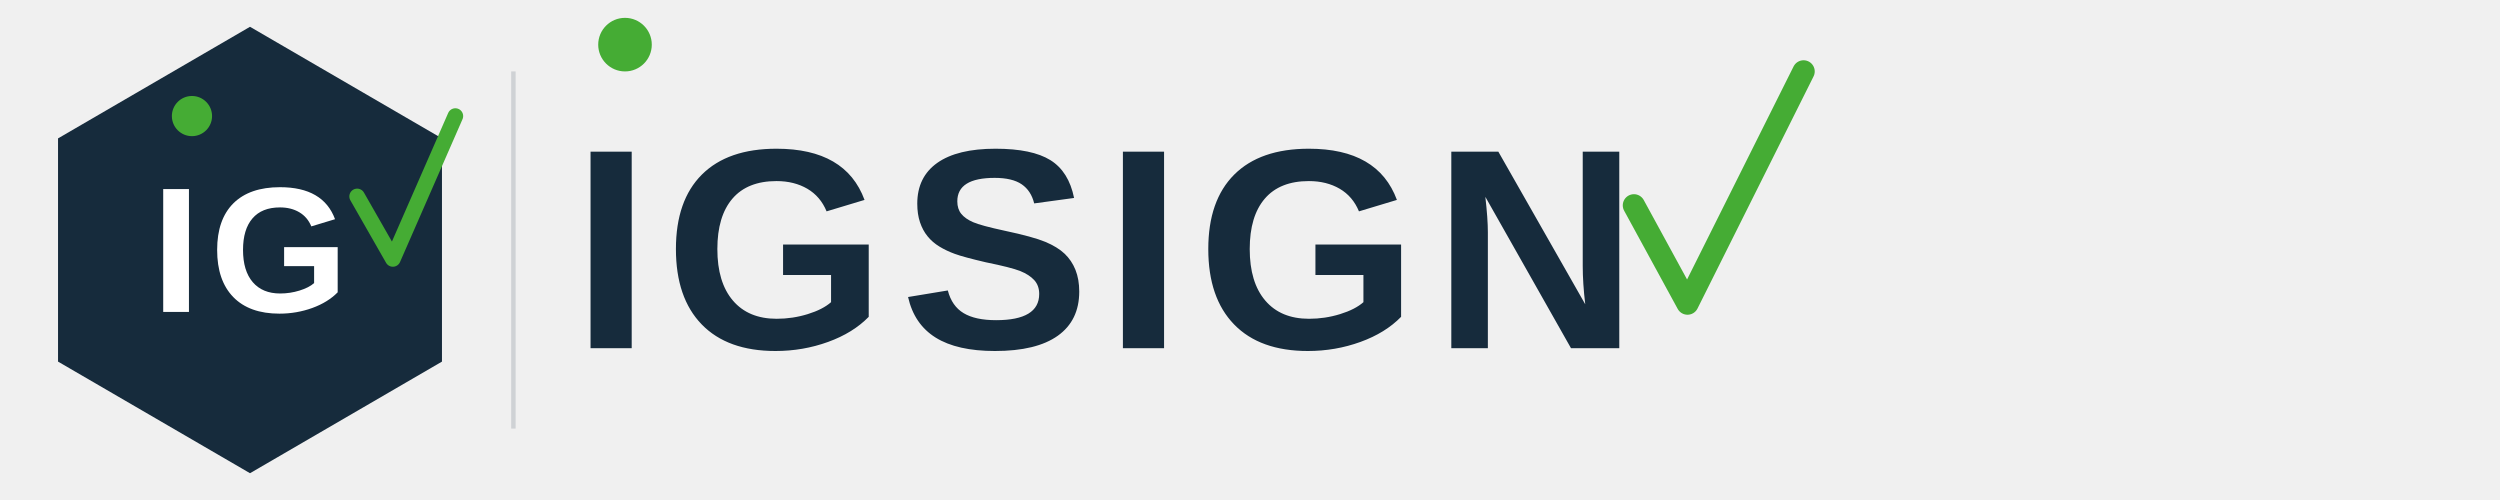
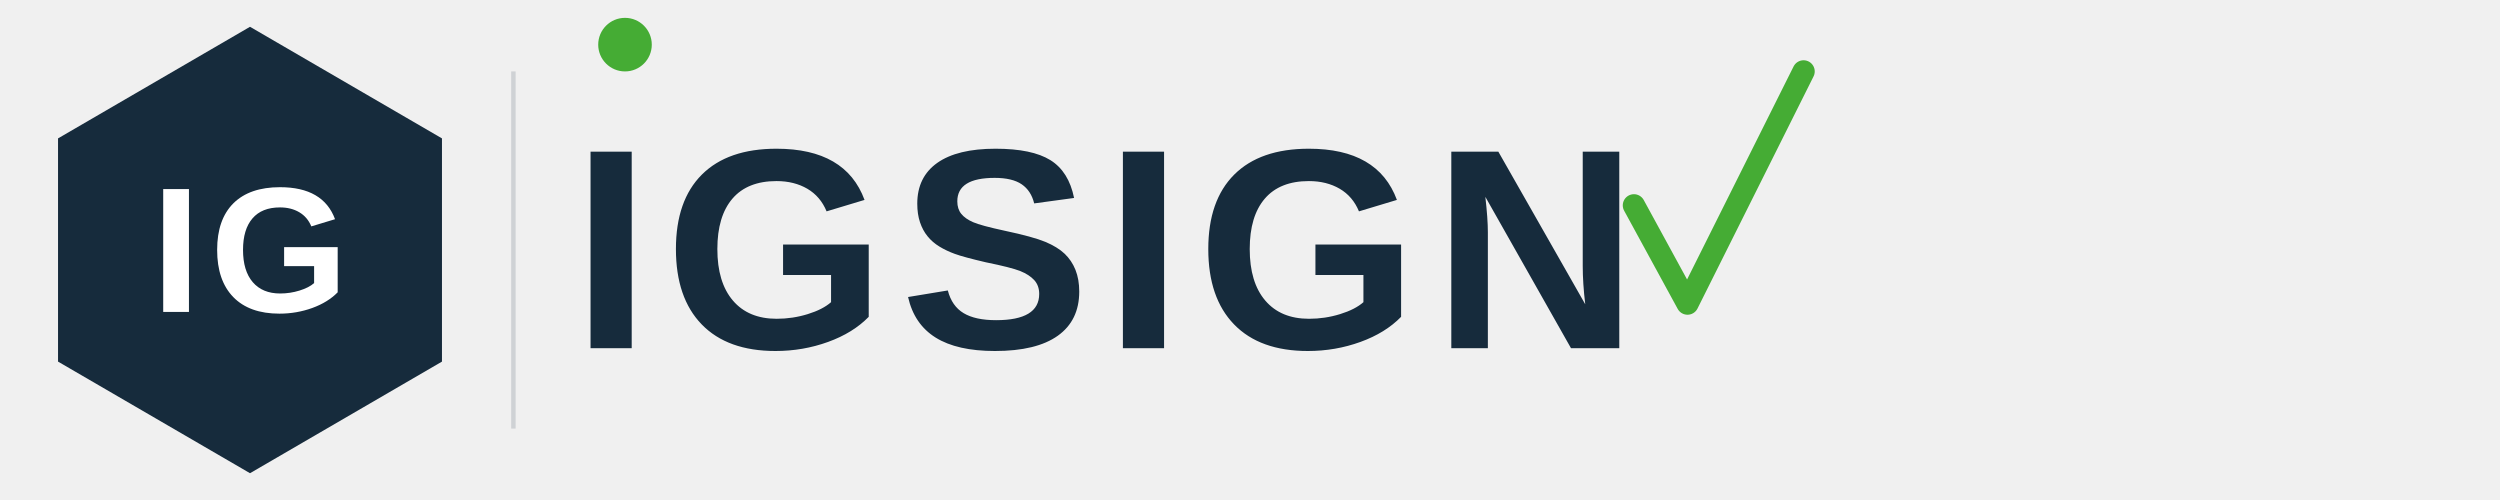
- <svg xmlns="http://www.w3.org/2000/svg" viewBox="0 0 560 112" role="img" aria-label="IGSIGN">
+ <svg xmlns="http://www.w3.org/2000/svg" viewBox="0 0 560 112">
  <polygon points="56,6 99,31 99,81 56,106 13,81 13,31" fill="#162B3C" />
  <text x="56" y="56" text-anchor="middle" dominant-baseline="central" font-family="Avenir,'DM Sans',Arial,sans-serif" font-weight="800" font-size="40" fill="#FFFFFF" letter-spacing="2">IG</text>
-   <circle cx="43" cy="26" r="4.5" fill="#45AC34" />
-   <path d="M 80 44 L 88 58 L 102 26" fill="none" stroke="#45AC34" stroke-width="3.5" stroke-linecap="round" stroke-linejoin="round" />
  <line x1="115" y1="16" x2="115" y2="96" stroke="rgba(22,43,60,0.15)" stroke-width="1" />
  <text x="128" y="78" font-family="Avenir,'DM Sans',Arial,sans-serif" font-weight="800" font-size="64" fill="#162B3C" letter-spacing="3">IGSIGN</text>
  <circle cx="140" cy="10" r="6" fill="#45AC34" />
  <path d="M 366 46 L 378 68 L 404 16" fill="none" stroke="#45AC34" stroke-width="5" stroke-linecap="round" stroke-linejoin="round" />
</svg>
